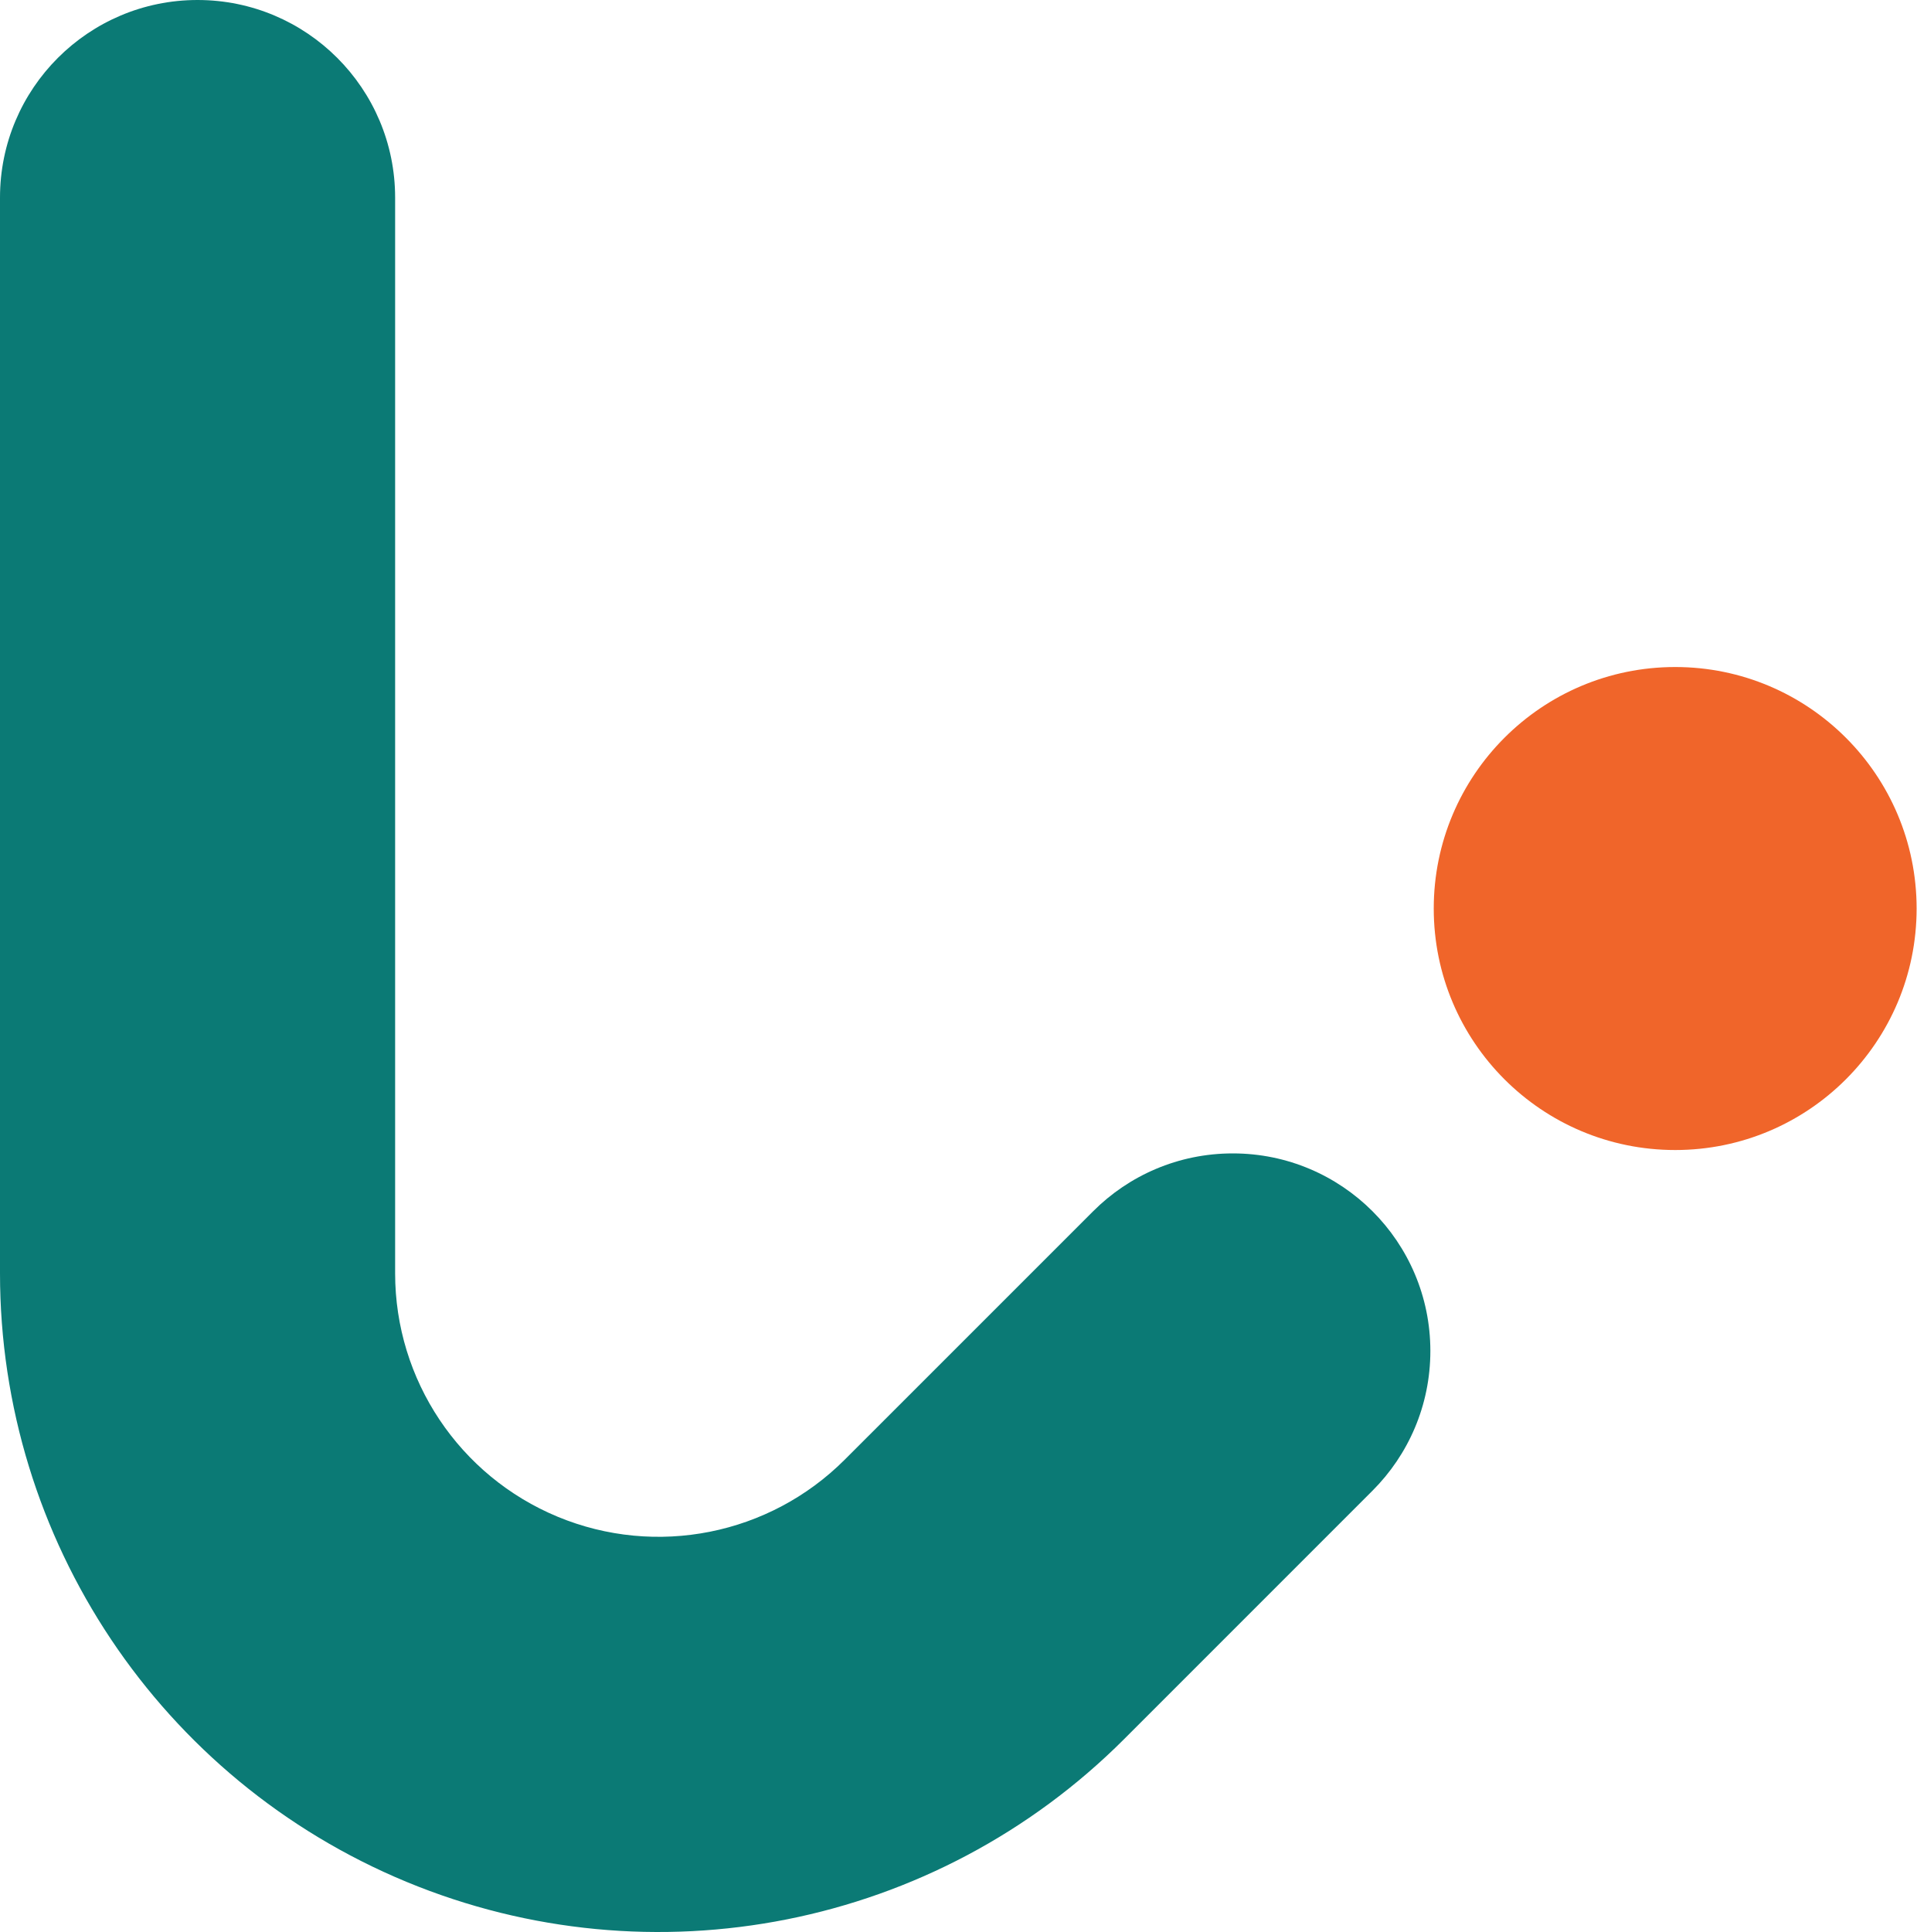
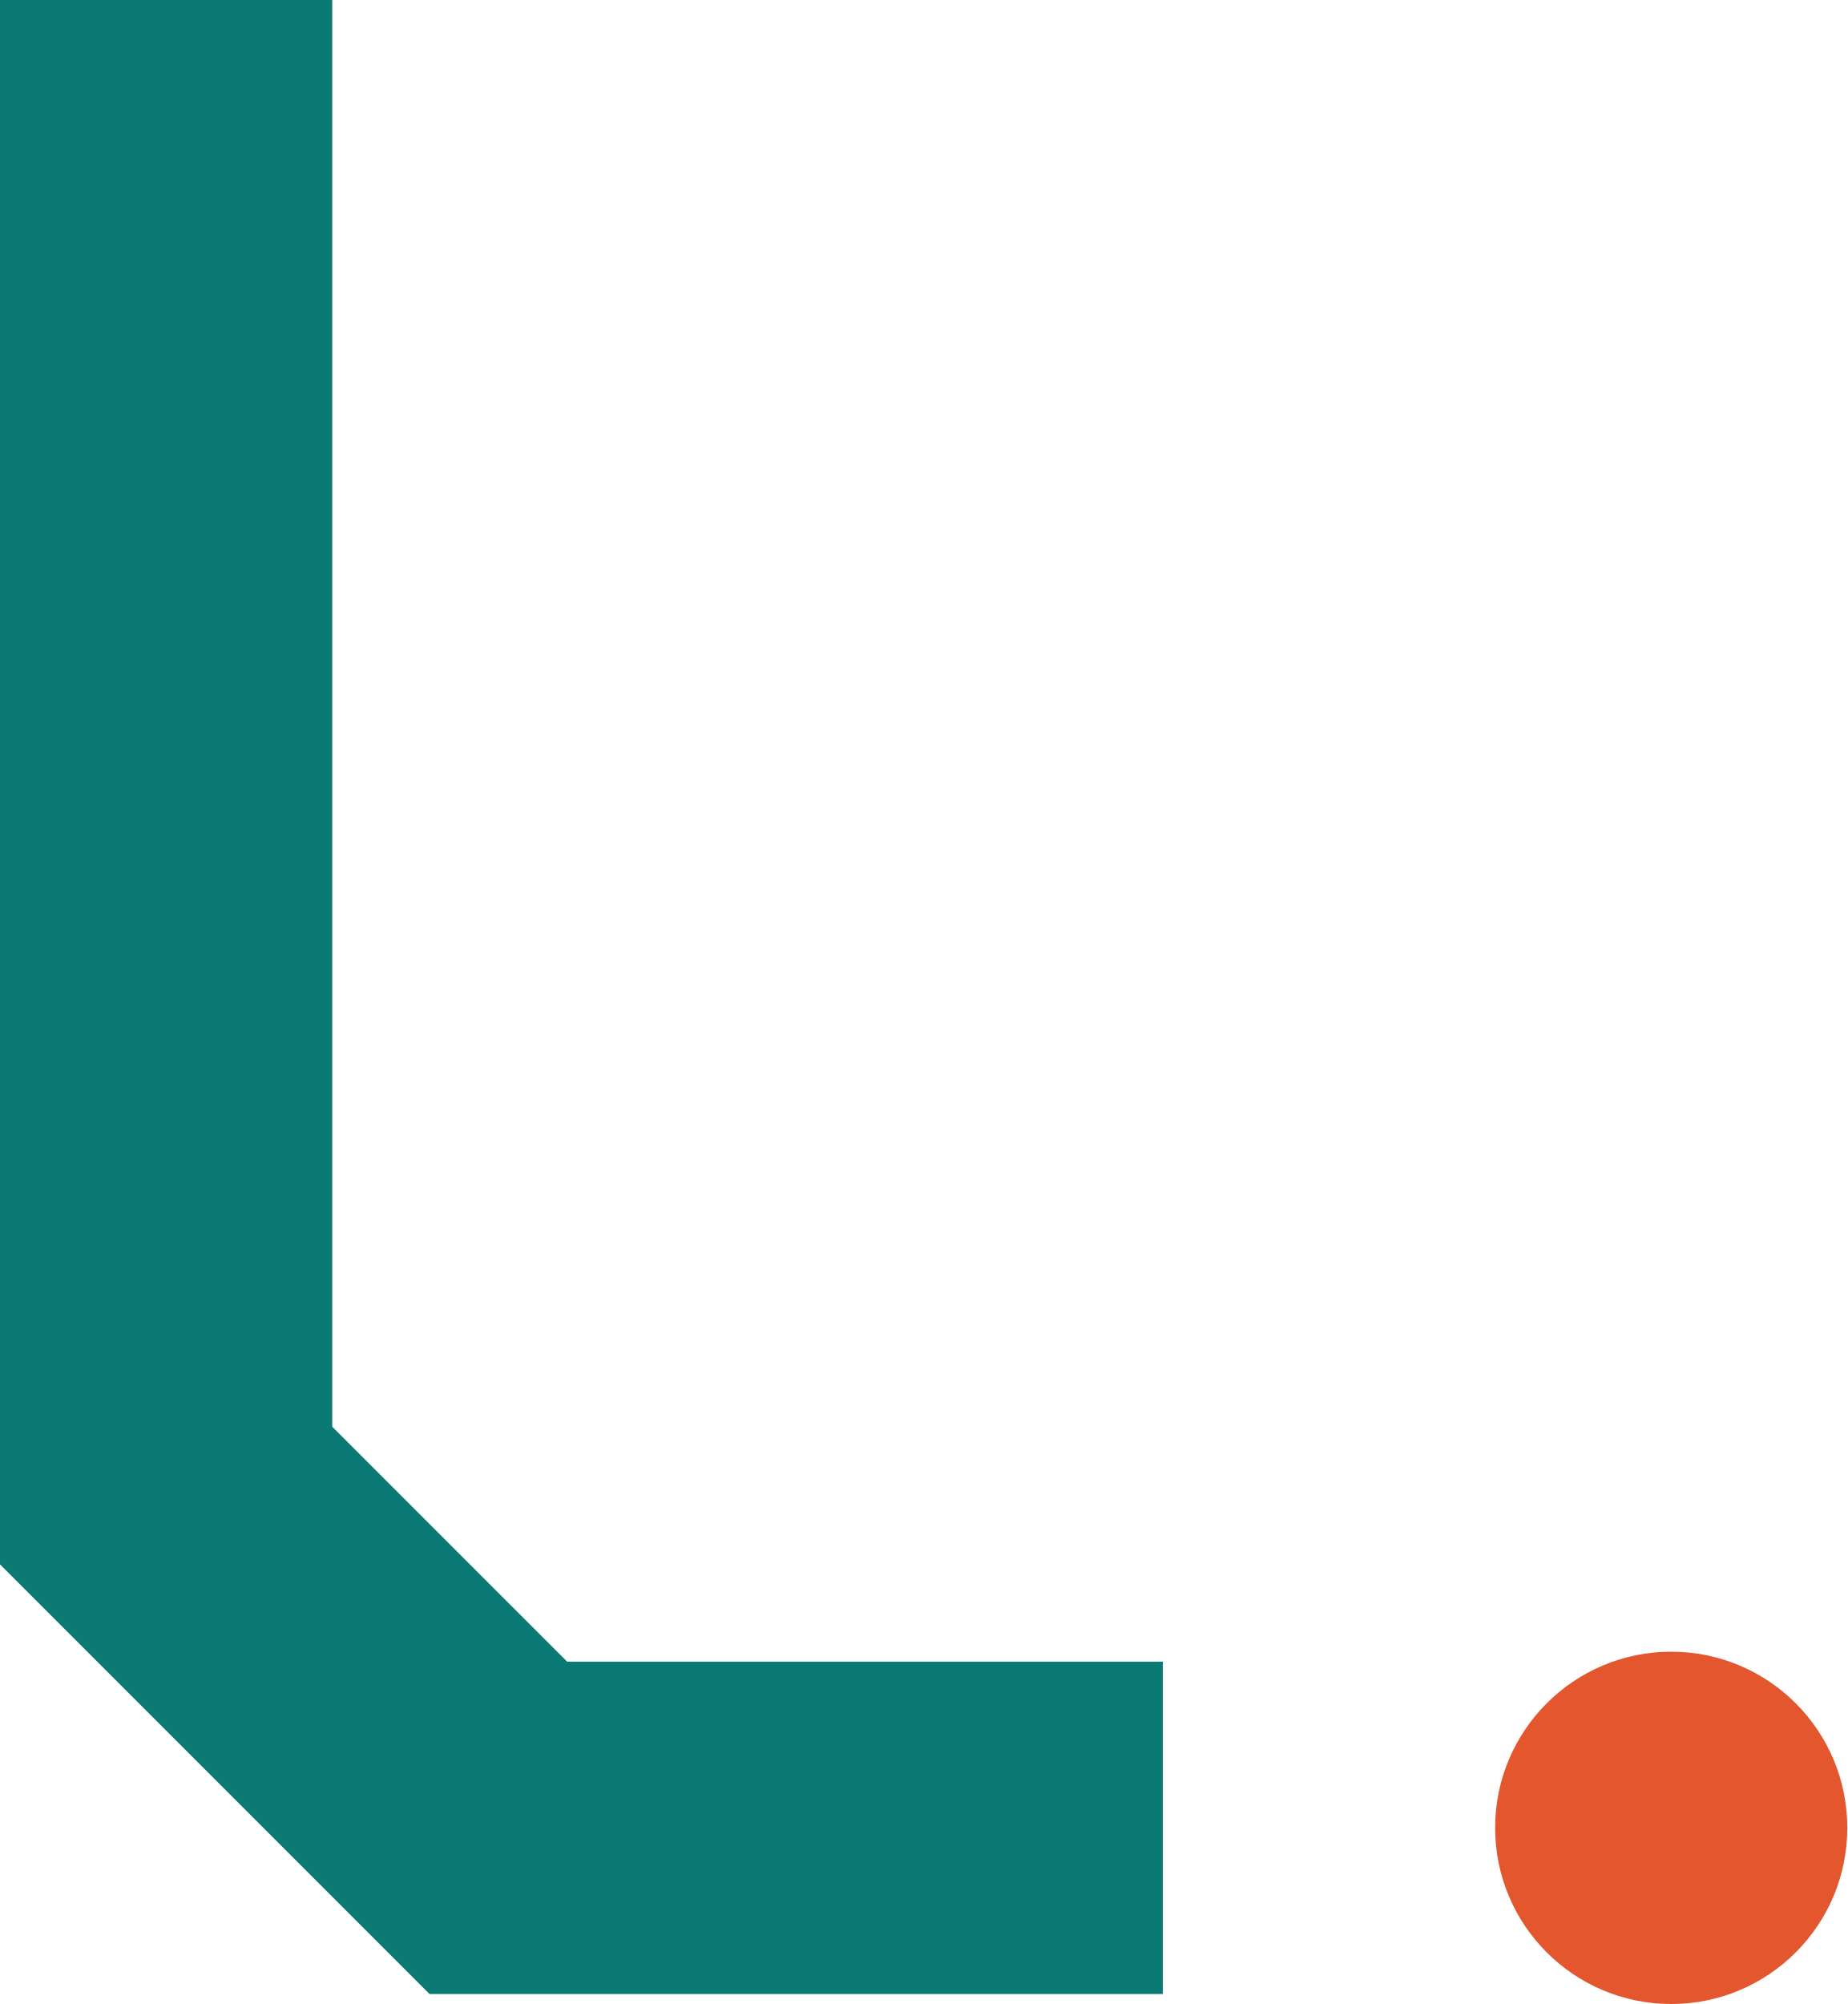
- <svg xmlns="http://www.w3.org/2000/svg" viewBox="0 0 396.88 400" width="396.88" height="400" role="img" aria-label="轻游 Liroam">
-   <path id="route" fill="#0B7A75" d="M0 263.63V40.91C0 18.32 18.32 0 40.91 0C63.5 0 81.82 18.32 81.82 40.91V263.63C81.82 285.7 95.11 305.58 115.49 314.03C135.87 322.47 159.33 317.8 174.93 302.2L226.36 250.78C233.76 243.37 243.99 238.8 255.28 238.8C277.88 238.8 296.19 257.11 296.19 279.7C296.19 291 291.61 301.23 284.21 308.63L232.76 360.08C193.77 399.06 135.13 410.72 84.18 389.62C33.22 368.51 0 318.79 0 263.63Z" />
-   <path id="dot" fill="#F0652A" d="M396.88 188.1C396.88 215.72 374.5 238.1 346.89 238.1C319.27 238.1 296.89 215.72 296.89 188.1C296.89 160.49 319.27 138.1 346.89 138.1C374.5 138.1 396.88 160.49 396.88 188.1Z" />
+ <svg xmlns="http://www.w3.org/2000/svg" viewBox="0 0 368.82 400" width="368.82" height="400" role="img" aria-label="轻游 Liroam">
+   <path id="route" fill="#0B7A75" d="M0 0H66.33V284.77L113.24 331.67H232.17V398.01H85.76L0 312.25Z" />
+   <path id="dot" fill="#E4572E" d="M368.82 364.84C368.82 384.26 353.08 400 333.67 400C314.25 400 298.51 384.26 298.51 364.84C298.51 345.43 314.25 329.68 333.67 329.68C353.08 329.68 368.82 345.43 368.82 364.84Z" />
</svg>
